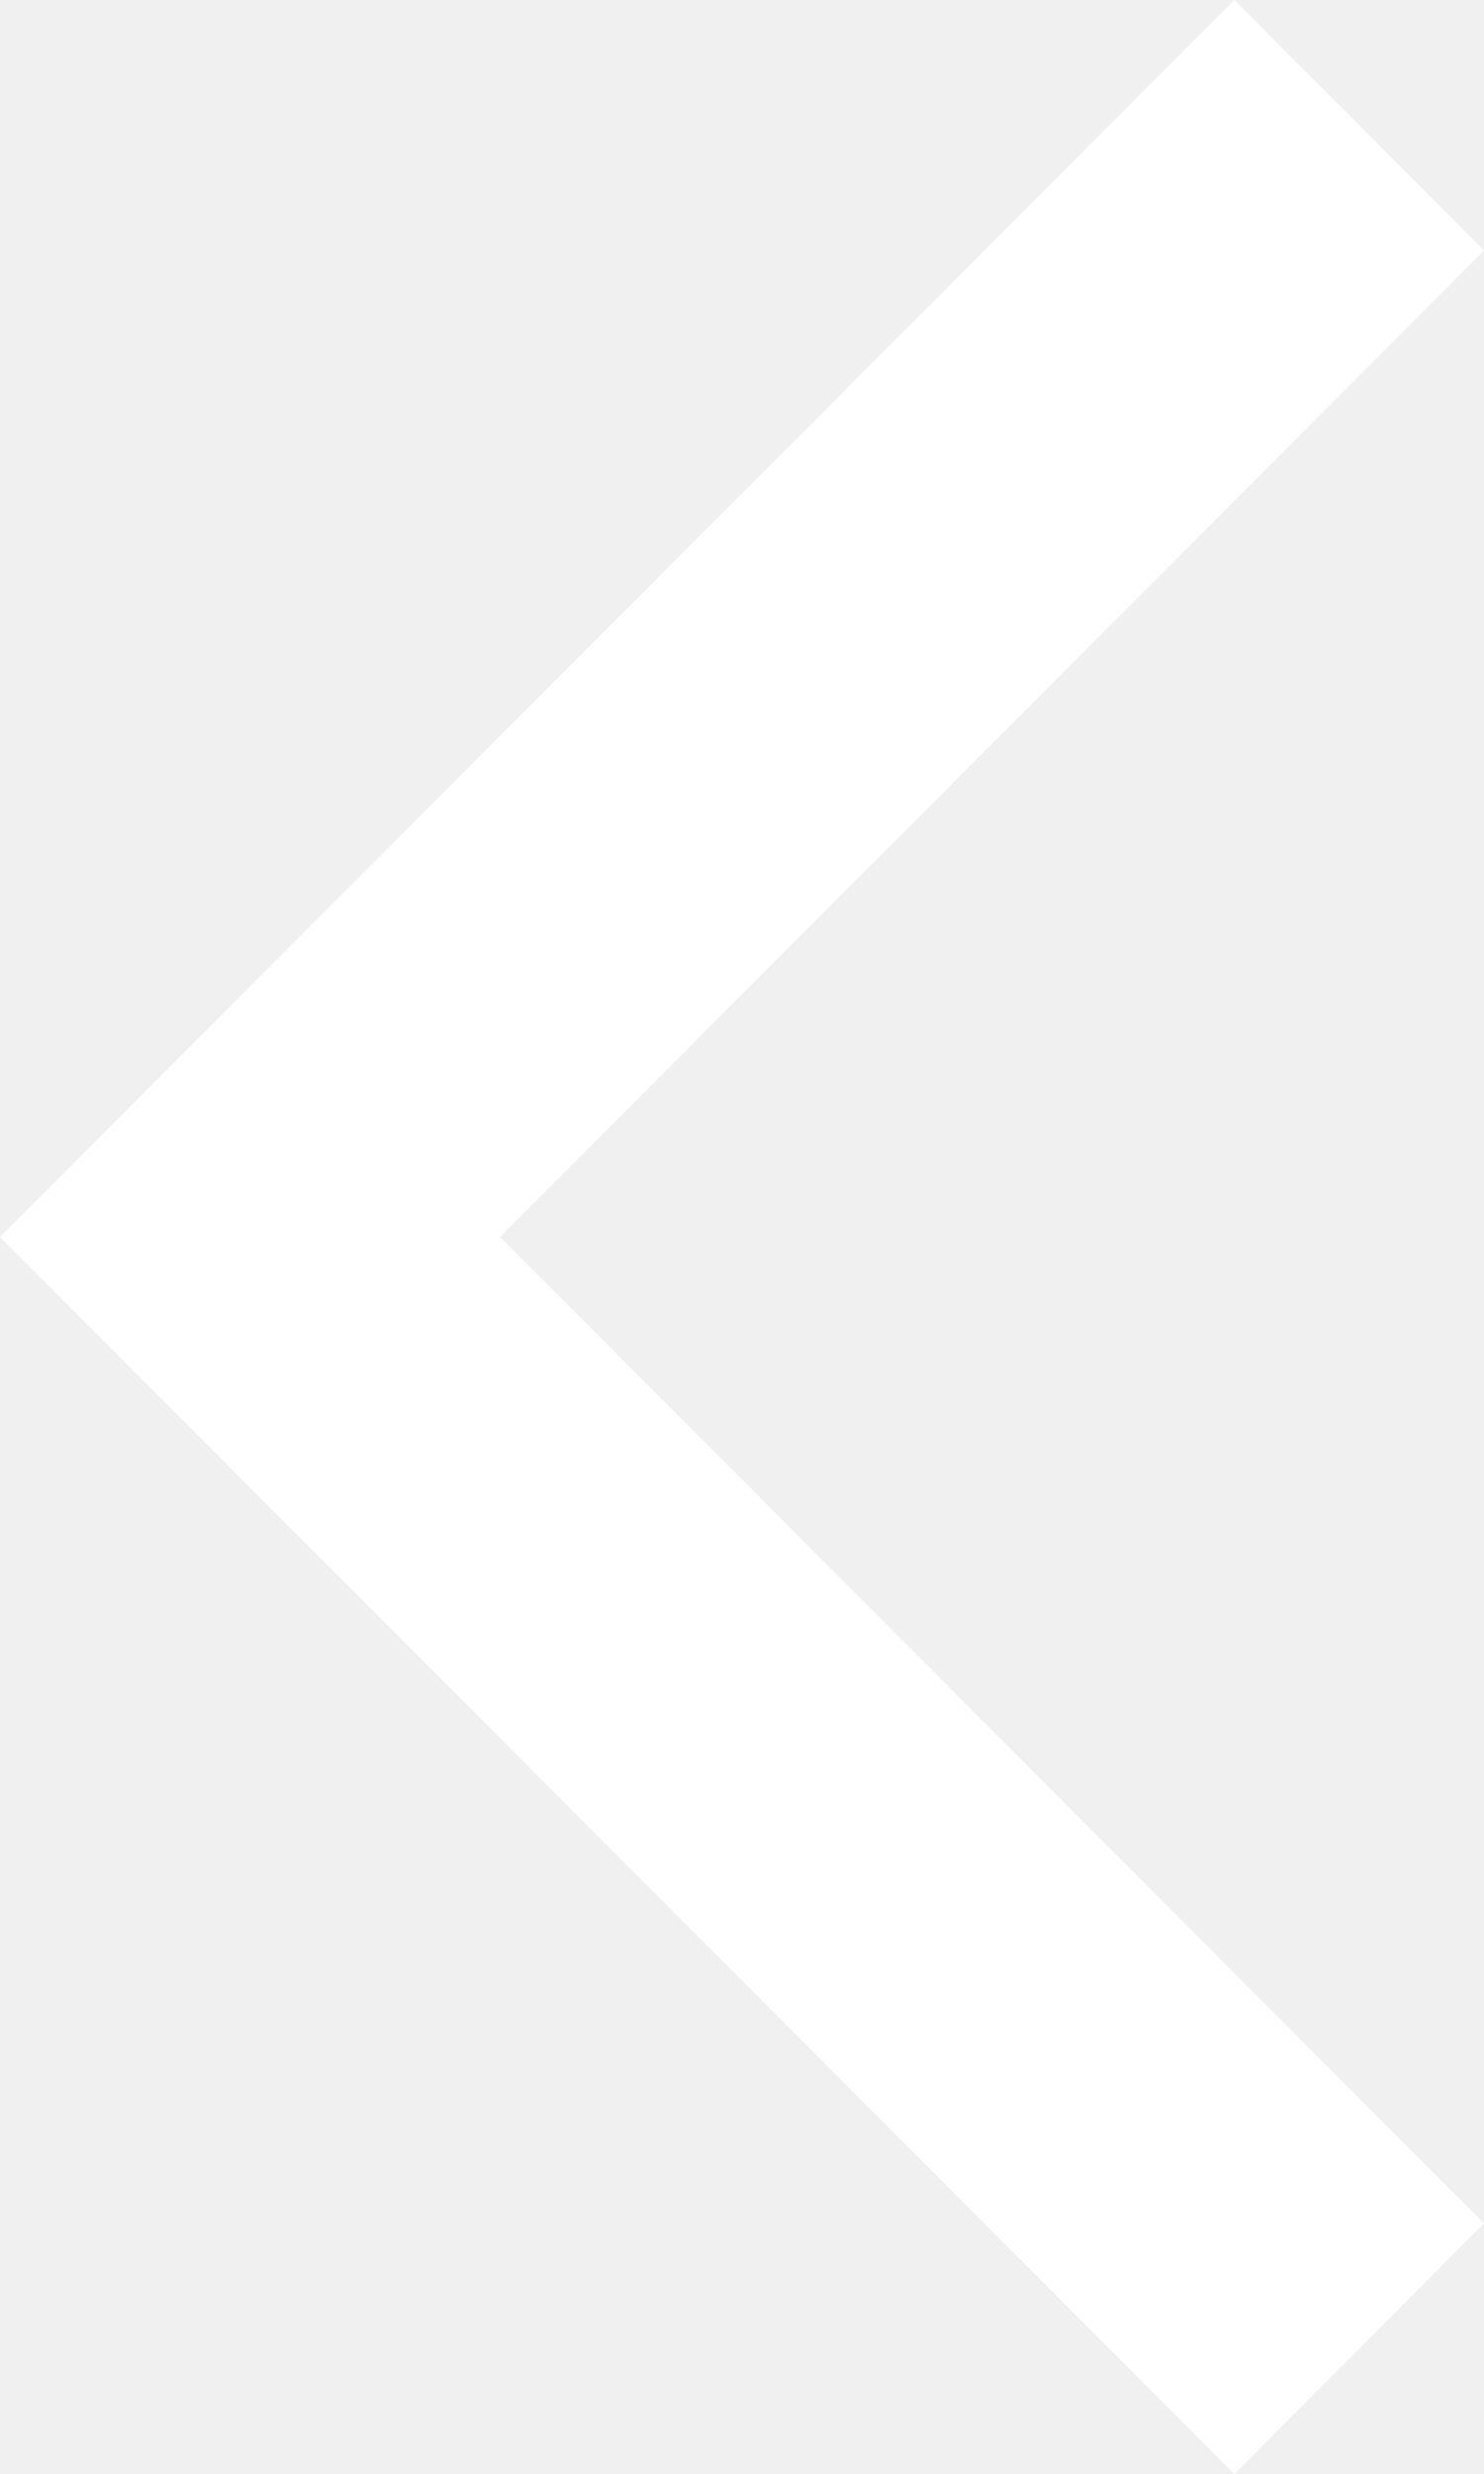
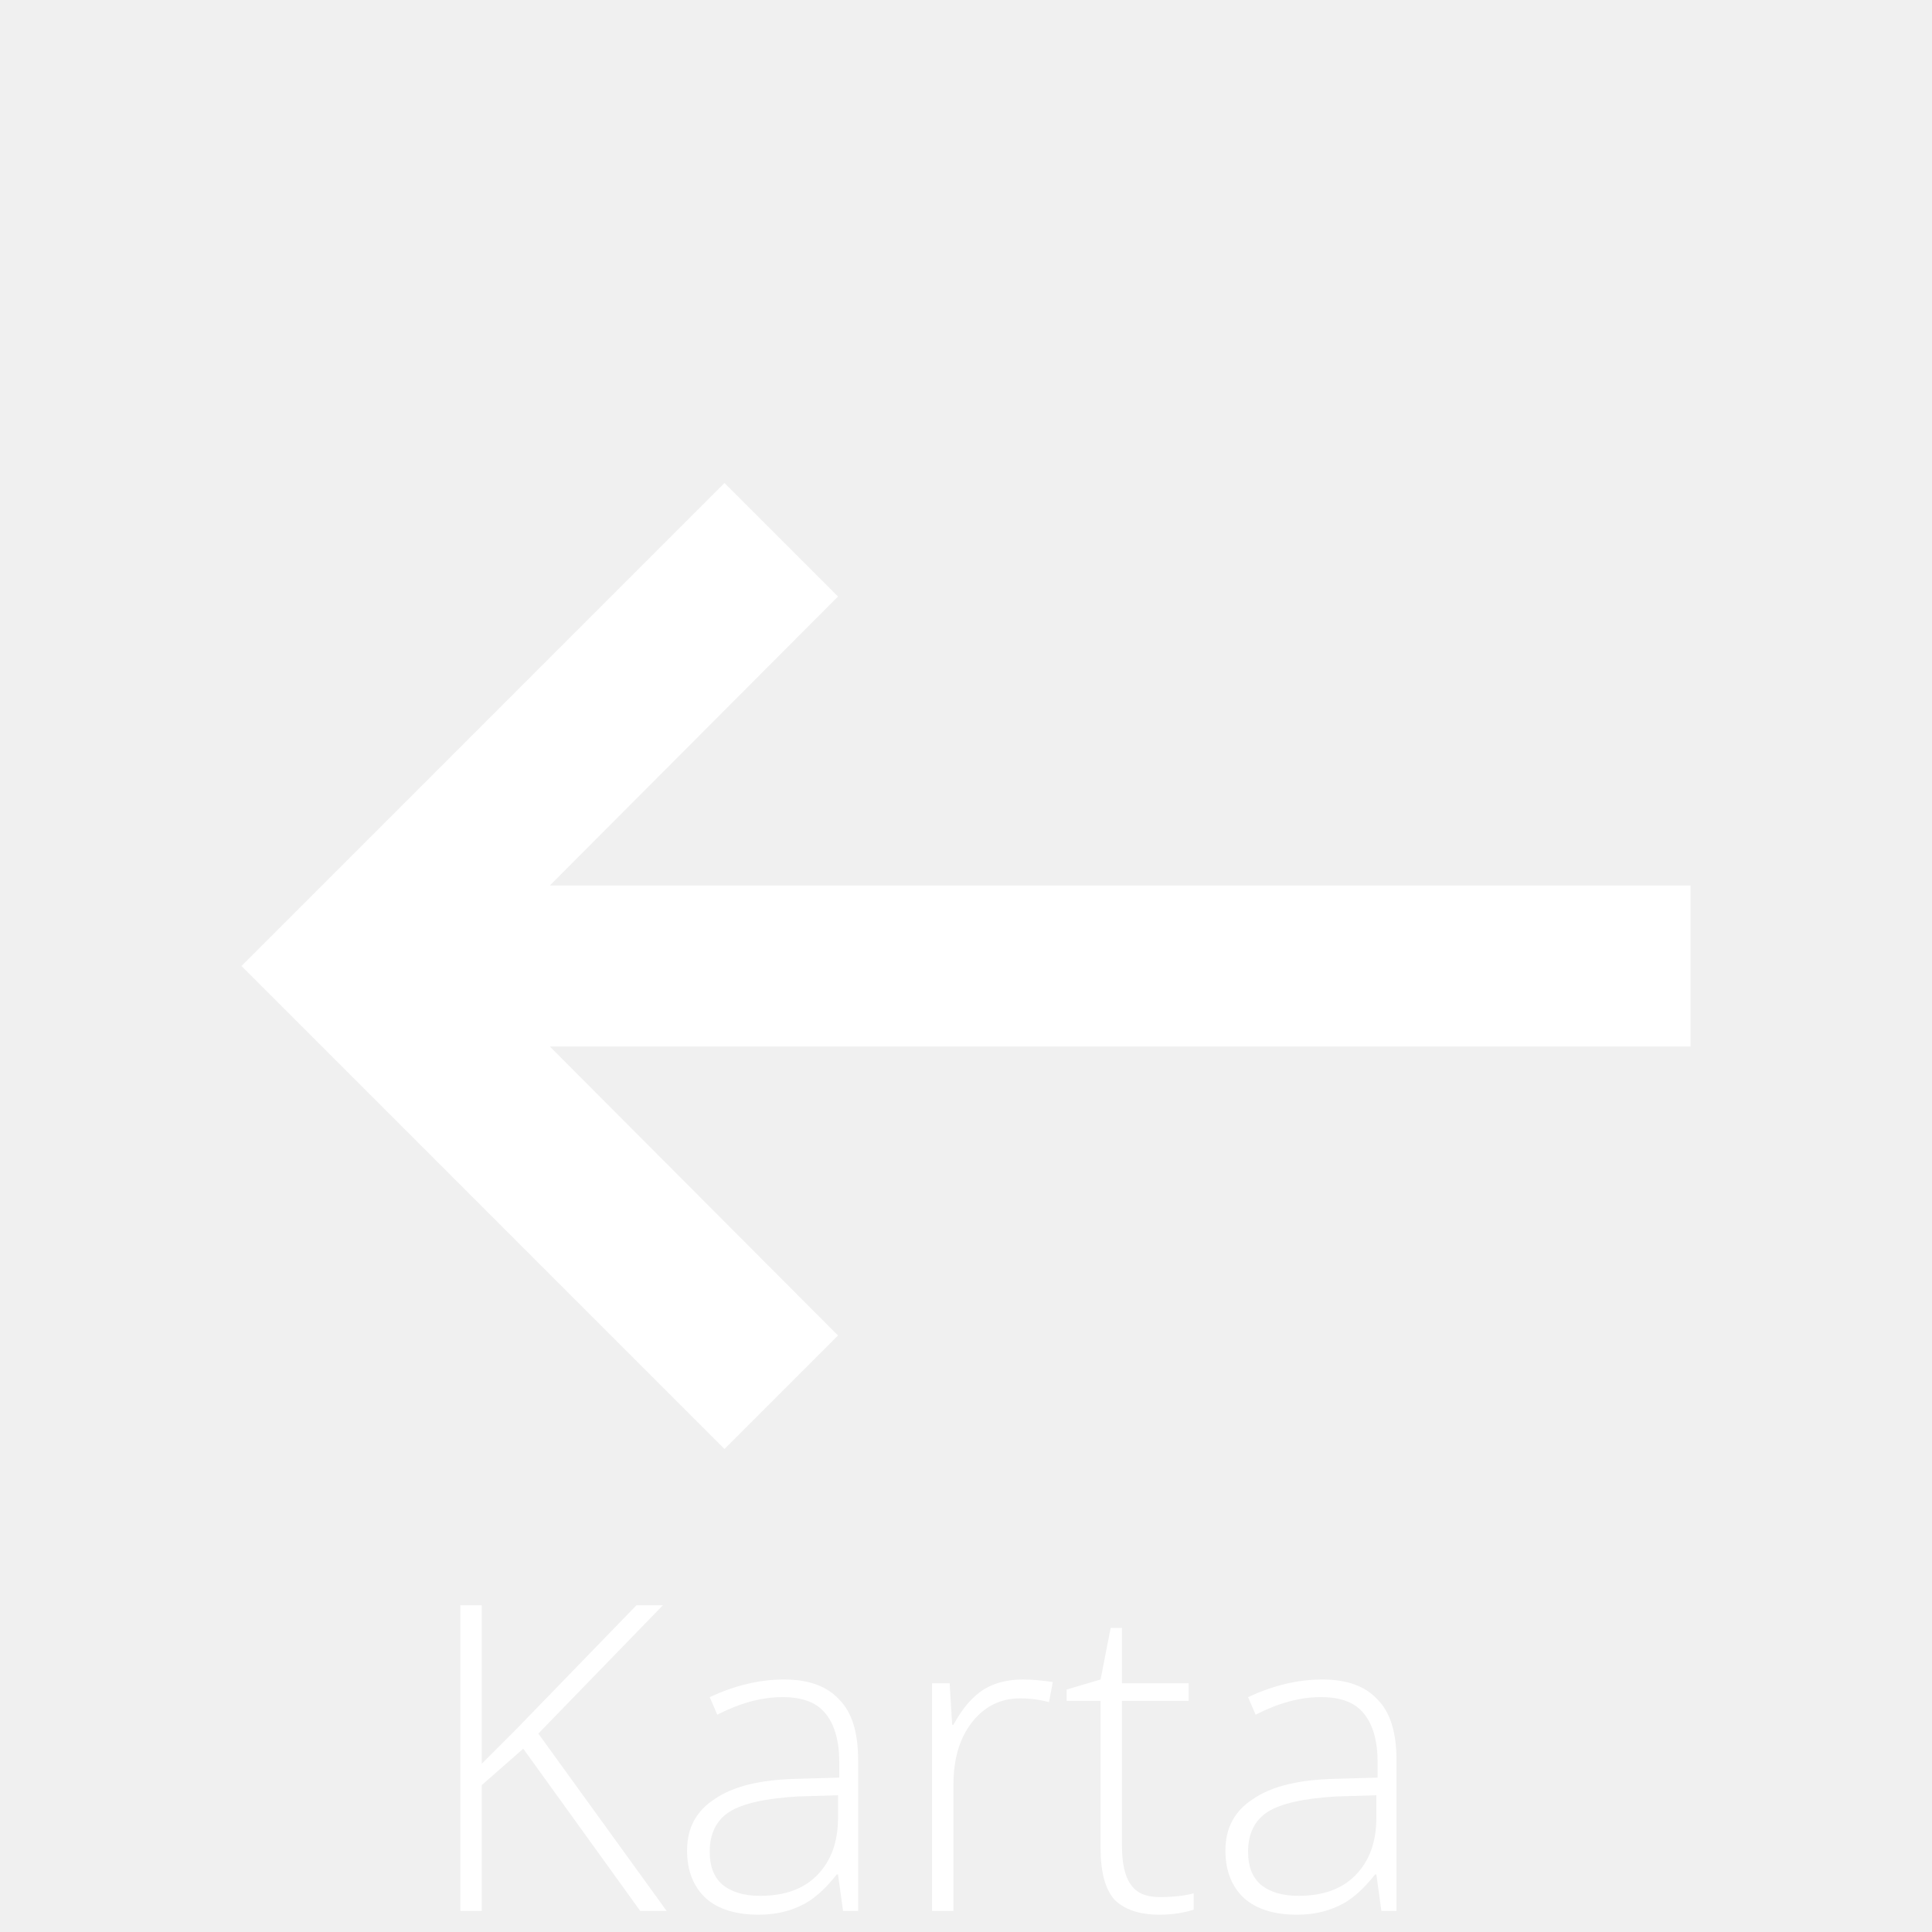
- <svg xmlns="http://www.w3.org/2000/svg" height="320" id="Layer_1" version="1.1" viewBox="0 0 192 320" width="192" xml:space="preserve">
-   <defs id="defs7" />
-   <polygon points="160,256 160,256 160,256 319.7,416 352,383.6 224.7,256 352,128.4 319.7,96 " id="polygon2" style="fill:#ffffff" transform="translate(-160,-96)" />
+ <svg xmlns="http://www.w3.org/2000/svg" height="24px" viewBox="0 0 24 24" width="24px" fill="#000000" version="1.1" id="svg6">
+   <defs id="defs10" />
+   <path d="M0 0h24v24H0V0z" fill="none" id="path2" />
+   <path d="M21 11H6.83l3.58-3.59L9 6l-6 6 6 6 1.41-1.41L6.83 13H21v-2z" id="path4" style="fill:#ffffff" />
+   <text xml:space="preserve" style="font-size:5.333px;line-height:1.05;font-family:'Open Sans';-inkscape-font-specification:'Open Sans, @wght=700';font-variant-ligatures:none;font-variation-settings:'wght' 700" x="5.189" y="23.741" id="text1803">
+     <tspan id="tspan1801" x="5.189" y="23.741" style="font-style:normal;font-variant:normal;font-weight:300;font-stretch:normal;font-size:5.333px;font-family:'Open Sans';-inkscape-font-specification:'Open Sans Light';fill:#ffffff">Karta</tspan>
+   </text>
</svg>
